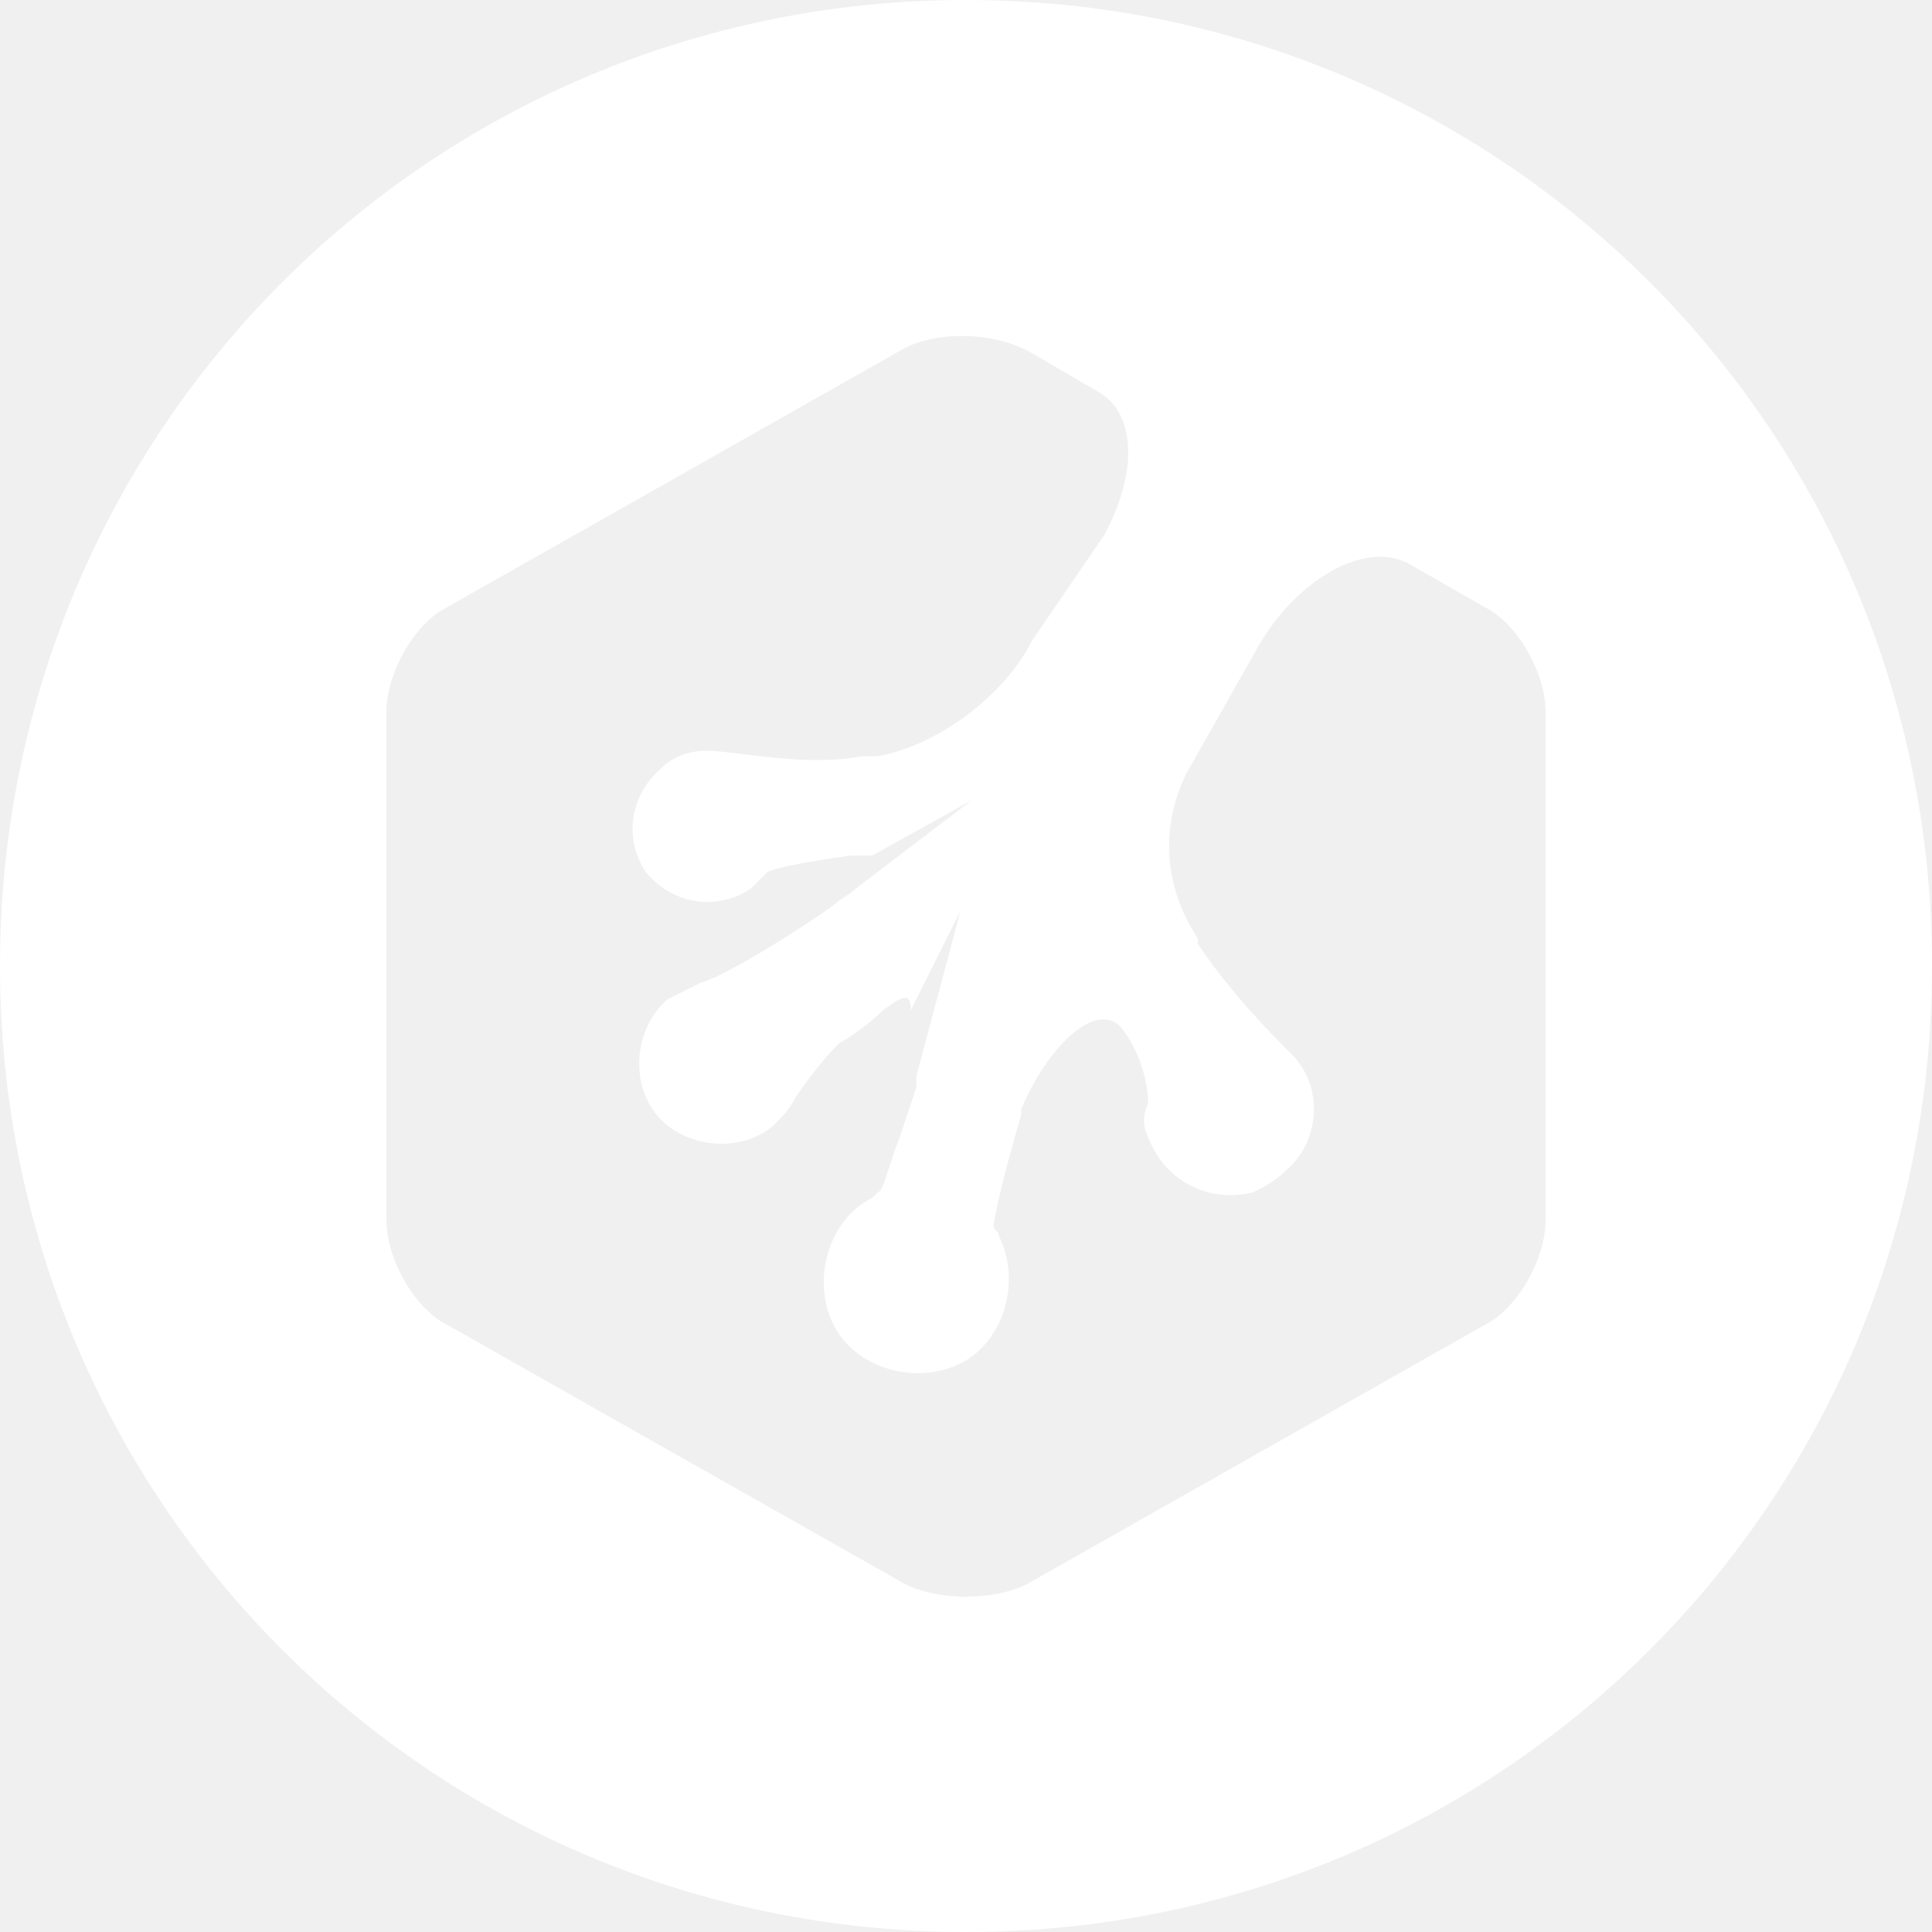
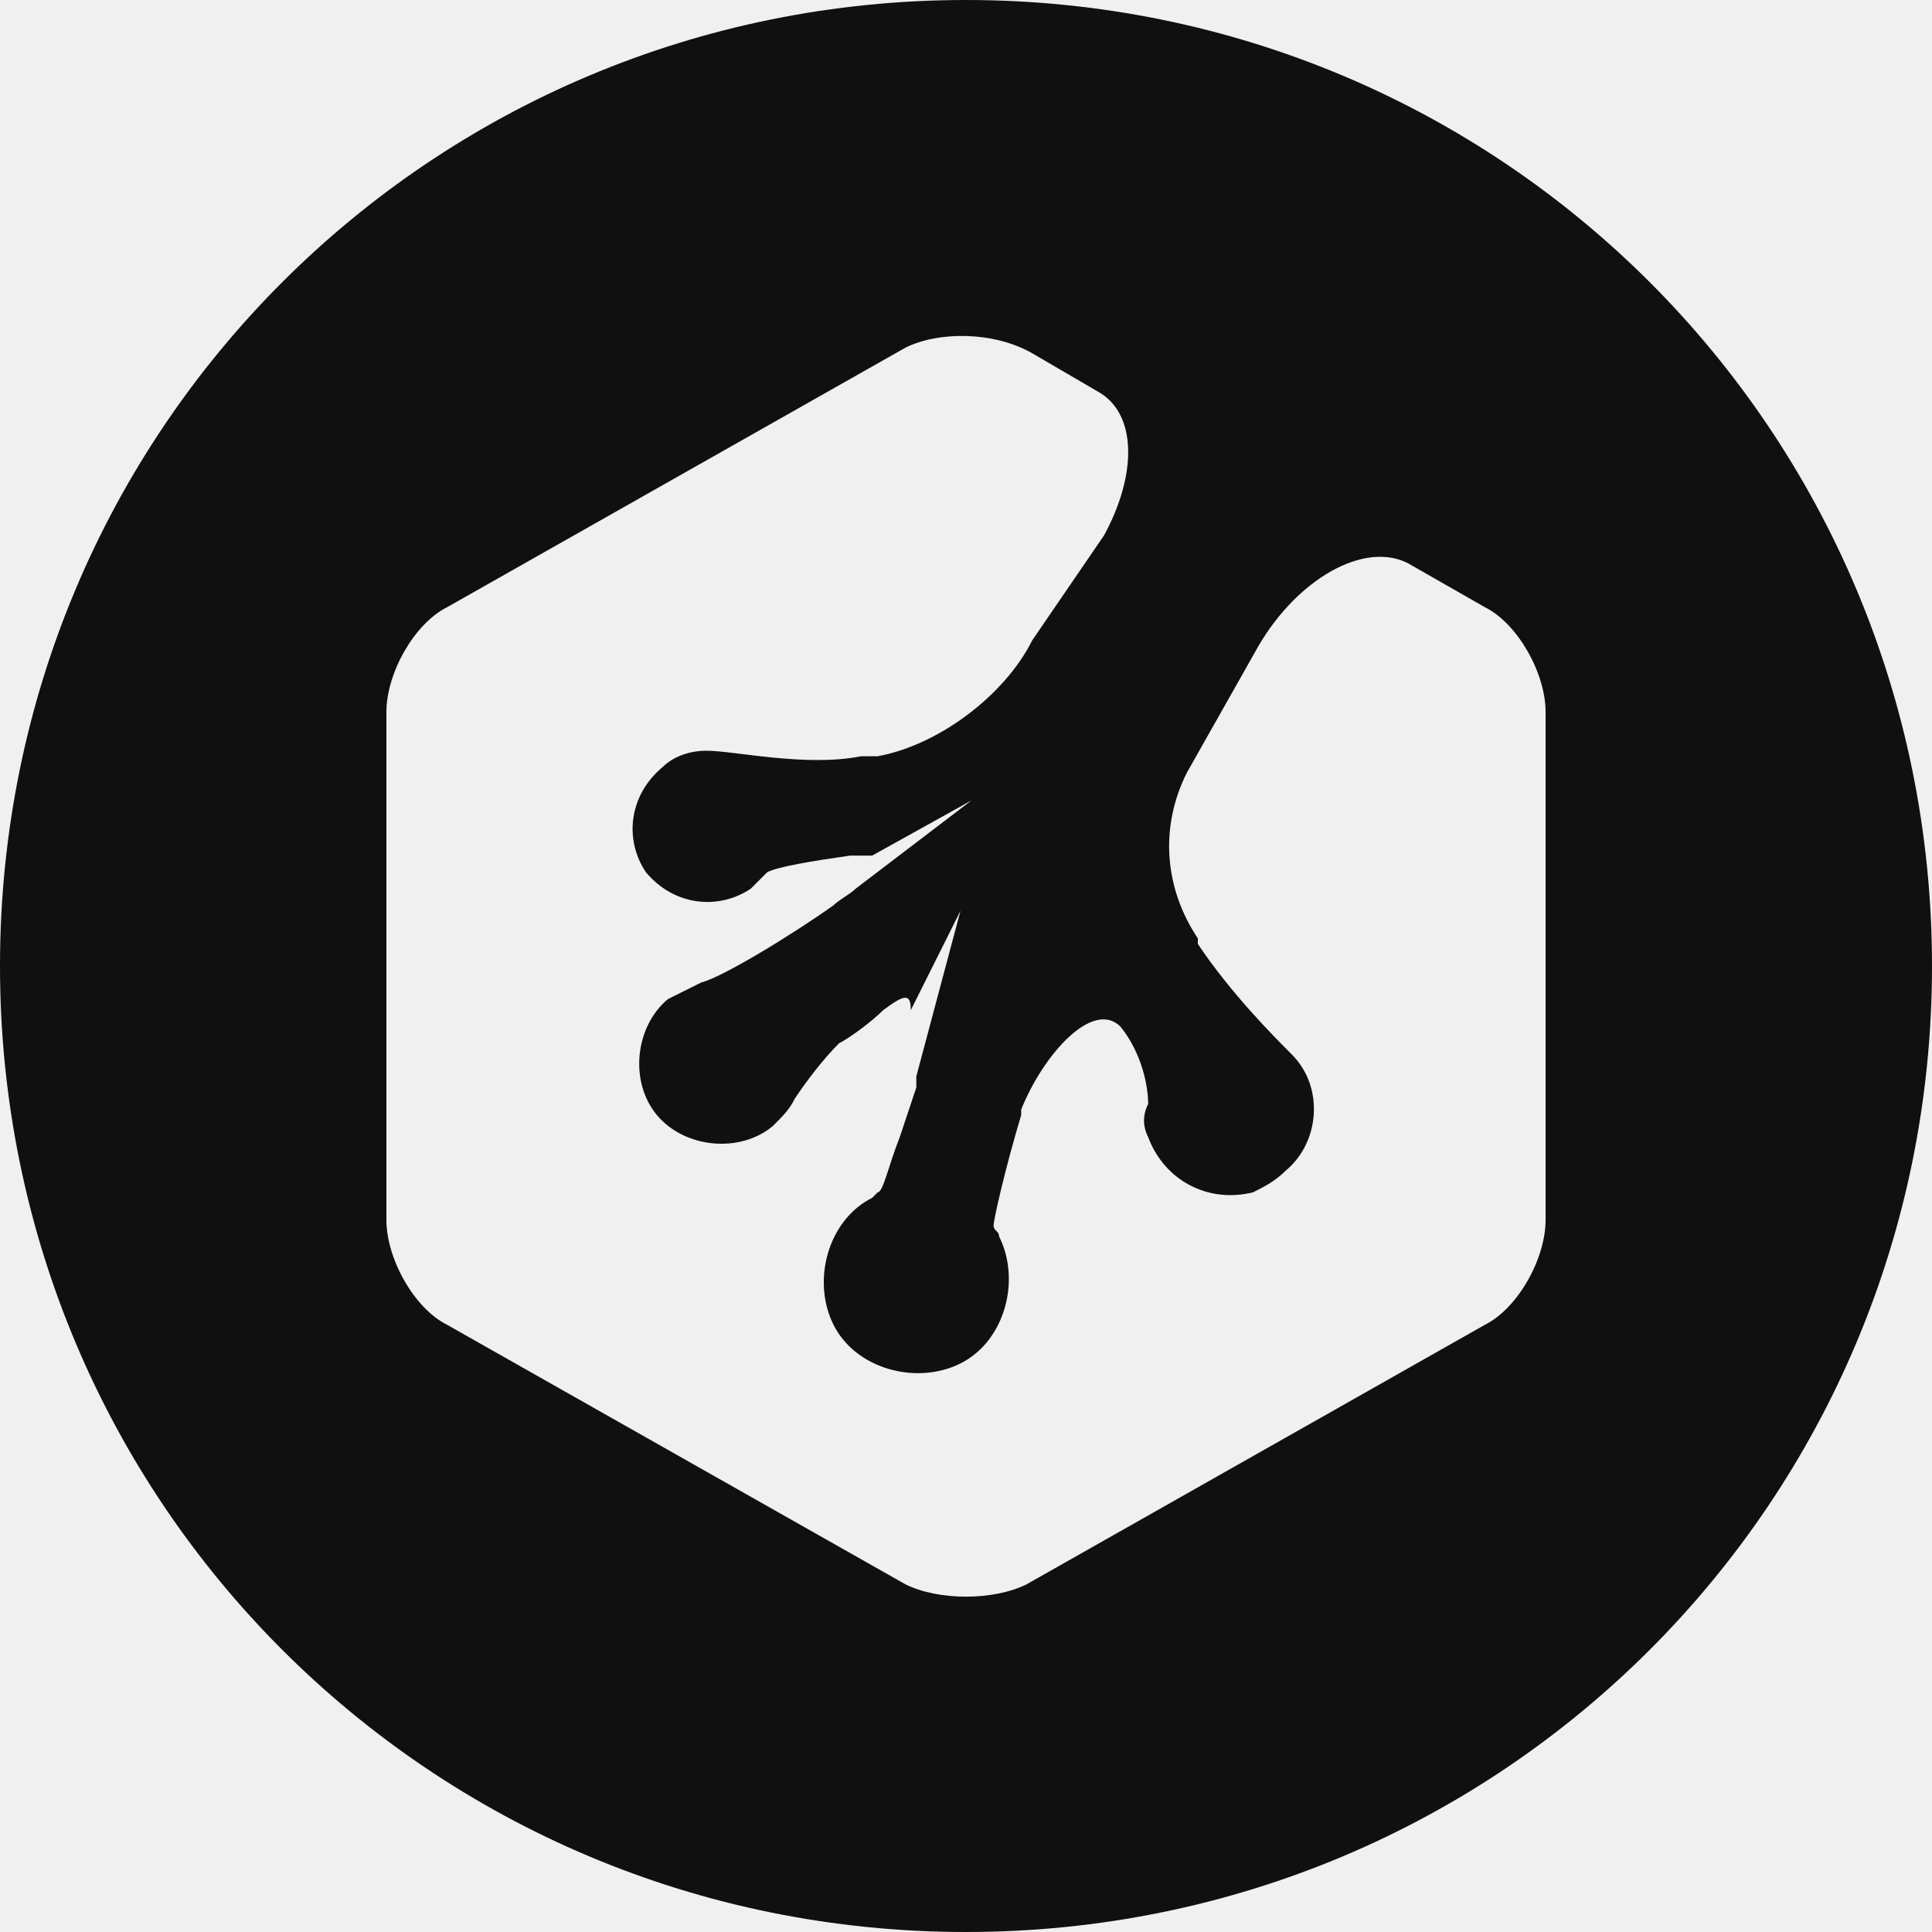
<svg xmlns="http://www.w3.org/2000/svg" viewBox="0 0 35 35">
-   <path d="M17.5 0C7.8 0 0 7.8 0 17.5S7.8 35 17.5 35 35 27.2 35 17.5 27.2 0 17.5 0zM28 22.1c0 .7-.5 1.6-1.1 1.9l-8.3 4.7c-.6.3-1.6.3-2.2 0L8.1 24c-.6-.3-1.1-1.2-1.1-1.9v-9.2c0-.7.5-1.6 1.1-1.9l8.3-4.7c.6-.3 1.6-.3 2.3.1l1.2.7c.7.4.7 1.5.1 2.6l-1.3 1.9c-.5 1-1.7 1.9-2.8 2.1h-.3c-1 .2-2.3-.1-2.8-.1-.3 0-.6.1-.8.3-.6.5-.7 1.3-.3 1.9.5.6 1.3.7 1.9.3l.3-.3c.2-.1.8-.2 1.5-.3h.4l1.8-1-2.1 1.6c-.1.1-.3.2-.4.3-.7.5-2 1.3-2.4 1.4l-.6.3c-.6.5-.7 1.5-.2 2.1.5.6 1.5.7 2.1.2.2-.2.3-.3.4-.5.2-.3.5-.7.8-1 .2-.1.6-.4.8-.6.4-.3.5-.3.5 0l.9-1.8-.8 3v.2l-.3.9c-.2.5-.3 1-.4 1l-.1.1c-.8.4-1.1 1.5-.7 2.3.4.8 1.5 1.1 2.3.7.8-.4 1.1-1.5.7-2.3 0-.1-.1-.1-.1-.2s.2-1 .5-2v-.1c.4-1 1.3-2 1.8-1.5.4.5.5 1.1.5 1.4-.1.2-.1.4 0 .6.3.8 1.1 1.2 1.9 1 .2-.1.4-.2.6-.4.6-.5.7-1.5.1-2.1-.3-.3-1.1-1.1-1.7-2V17c-.6-.9-.7-2-.2-3l1.3-2.3c.7-1.2 1.9-1.9 2.7-1.5l1.4.8c.6.3 1.1 1.2 1.1 1.9v9.2z" fill="#fff" />
+   <path d="M17.5 0C7.8 0 0 7.8 0 17.5S7.8 35 17.5 35 35 27.2 35 17.5 27.2 0 17.5 0zM28 22.1c0 .7-.5 1.6-1.1 1.9l-8.3 4.7c-.6.3-1.6.3-2.2 0L8.1 24c-.6-.3-1.1-1.2-1.1-1.9v-9.2c0-.7.5-1.6 1.1-1.9l8.3-4.7c.6-.3 1.6-.3 2.3.1l1.2.7c.7.4.7 1.5.1 2.6l-1.3 1.9c-.5 1-1.7 1.9-2.8 2.1h-.3c-1 .2-2.3-.1-2.8-.1-.3 0-.6.1-.8.3-.6.5-.7 1.3-.3 1.9.5.6 1.3.7 1.9.3l.3-.3c.2-.1.8-.2 1.5-.3h.4l1.8-1-2.1 1.6c-.1.1-.3.2-.4.3-.7.5-2 1.3-2.4 1.4l-.6.3c-.6.5-.7 1.5-.2 2.1.5.6 1.5.7 2.1.2.2-.2.3-.3.4-.5.2-.3.5-.7.8-1 .2-.1.6-.4.8-.6.4-.3.5-.3.5 0l.9-1.8-.8 3v.2l-.3.9c-.2.5-.3 1-.4 1l-.1.1c-.8.4-1.1 1.5-.7 2.3.4.8 1.5 1.1 2.3.7.8-.4 1.1-1.5.7-2.3 0-.1-.1-.1-.1-.2s.2-1 .5-2v-.1c.4-1 1.3-2 1.8-1.5.4.5.5 1.1.5 1.4-.1.2-.1.4 0 .6.3.8 1.1 1.2 1.9 1 .2-.1.4-.2.6-.4.6-.5.7-1.5.1-2.1-.3-.3-1.1-1.1-1.7-2V17c-.6-.9-.7-2-.2-3l1.3-2.3c.7-1.2 1.9-1.9 2.7-1.5l1.4.8c.6.3 1.1 1.2 1.1 1.9v9.2z" fill="#101010" />
</svg>
